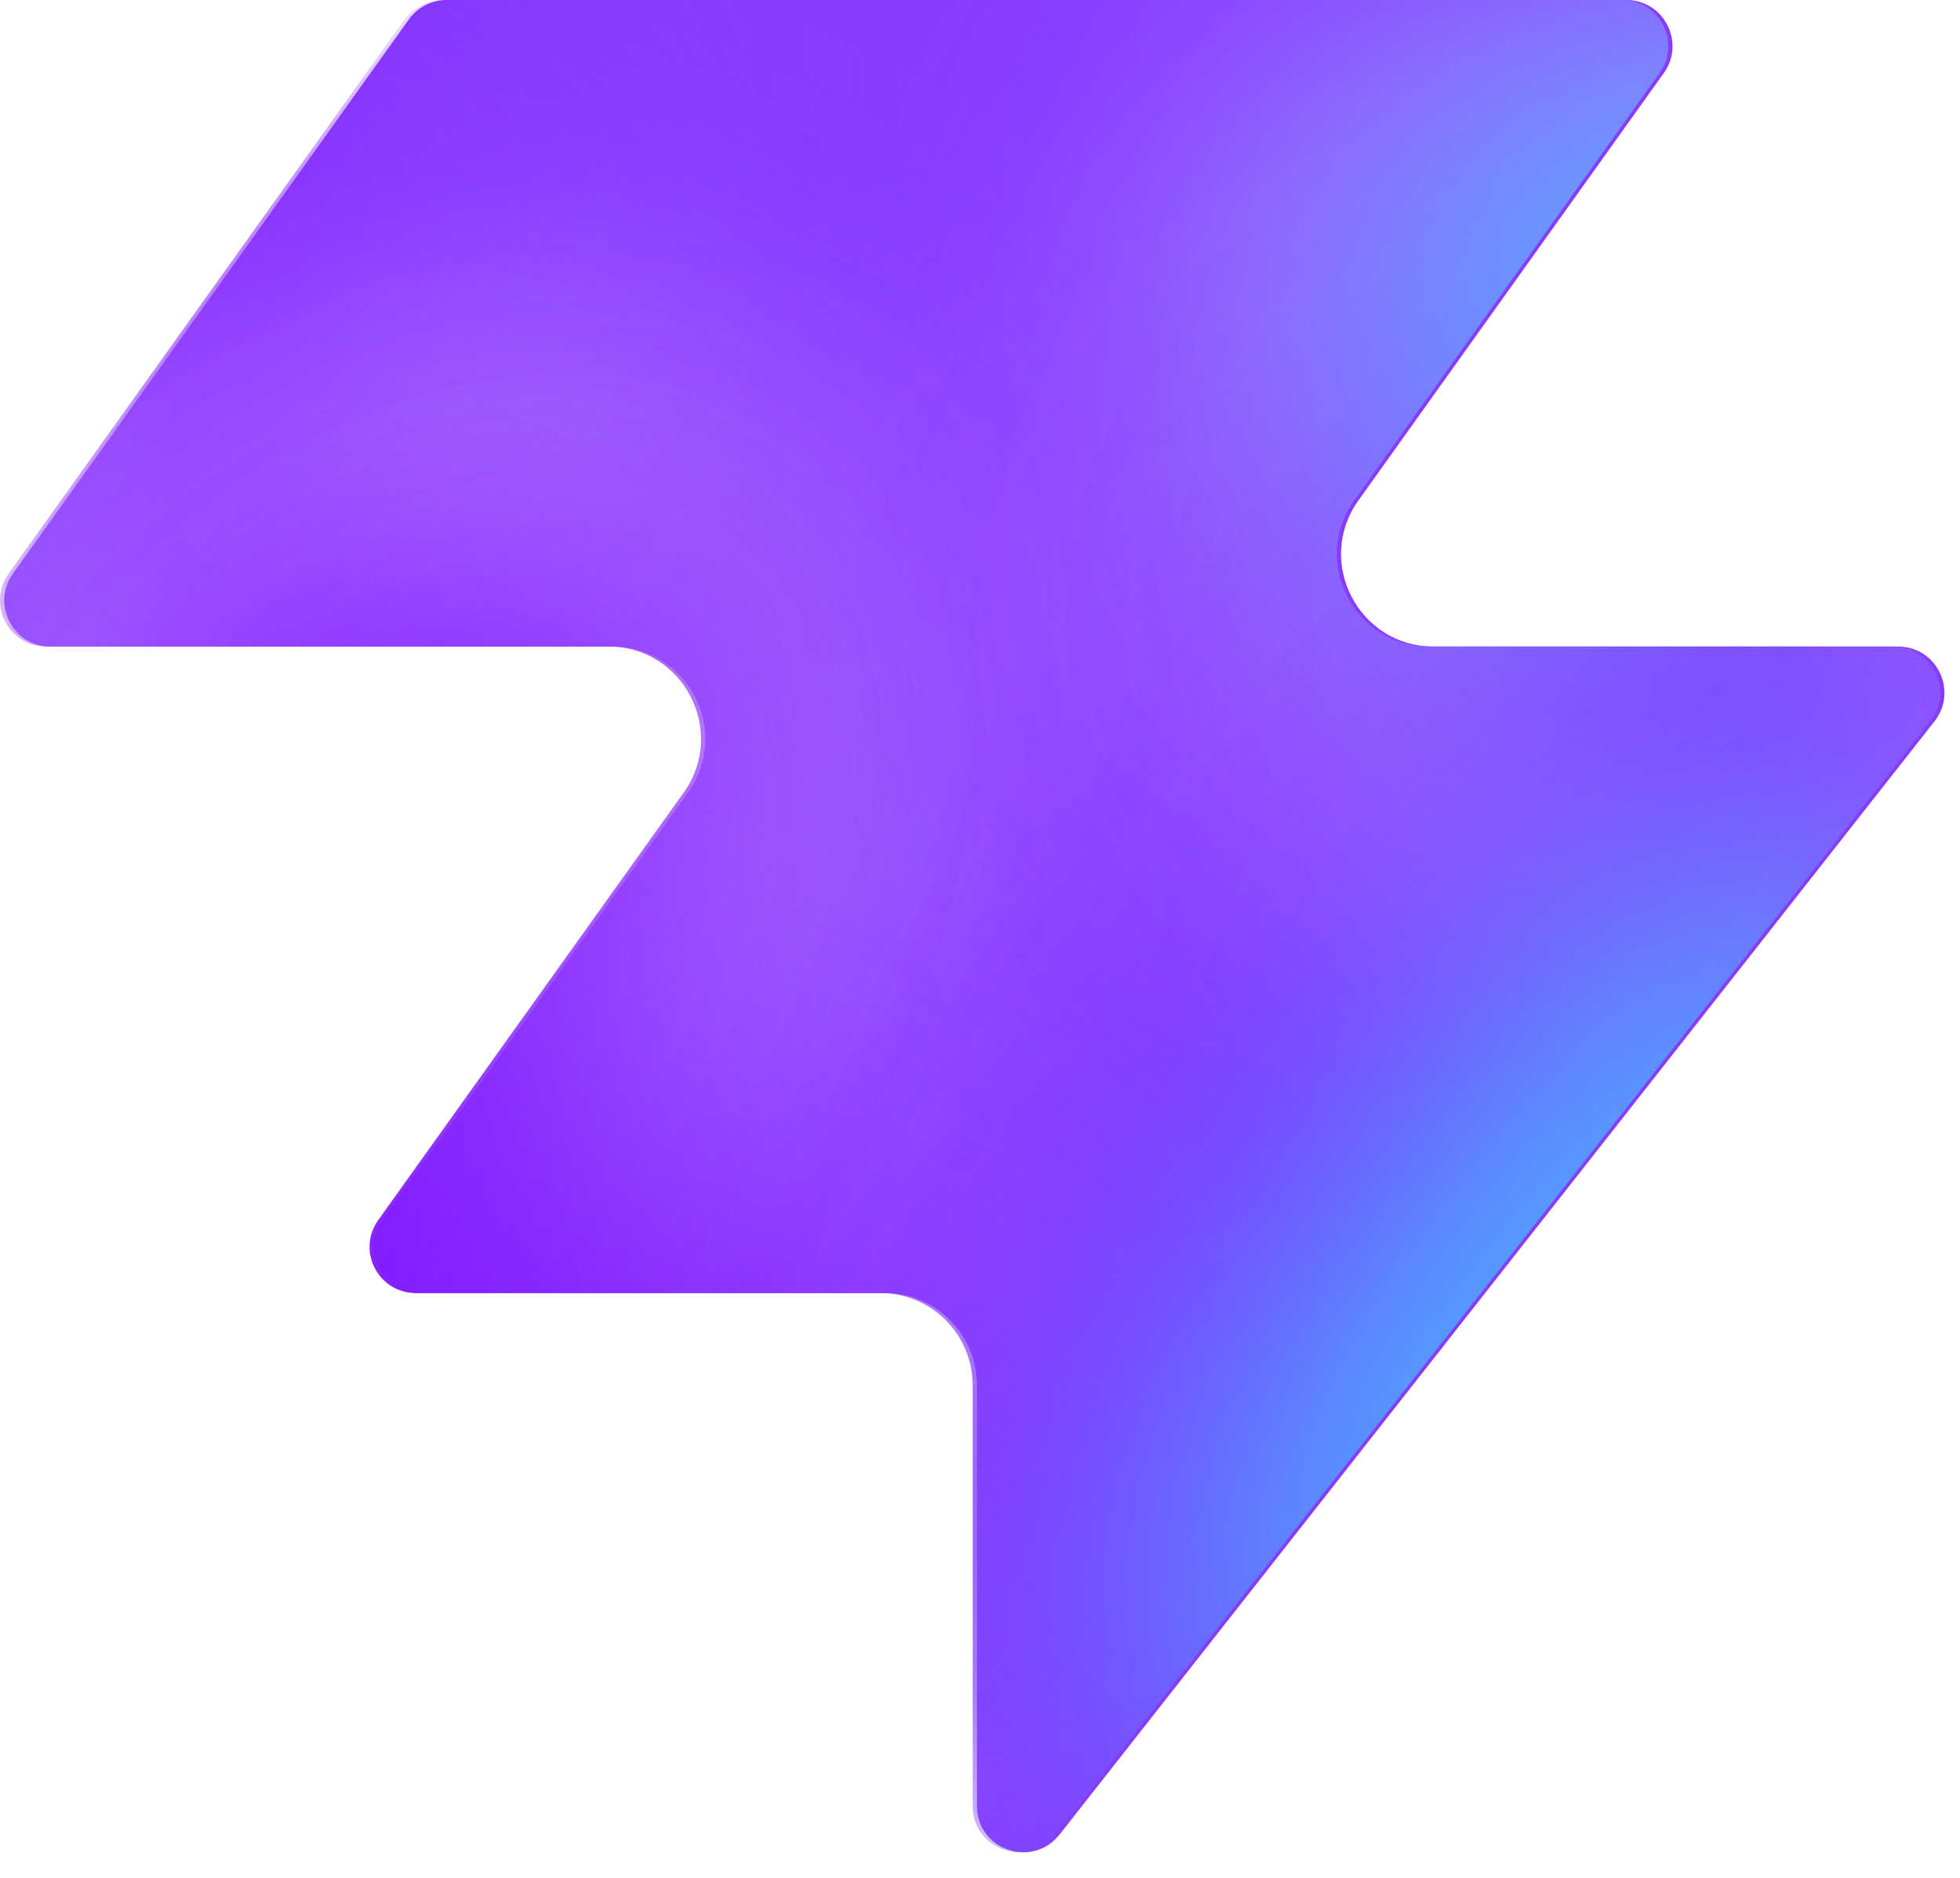
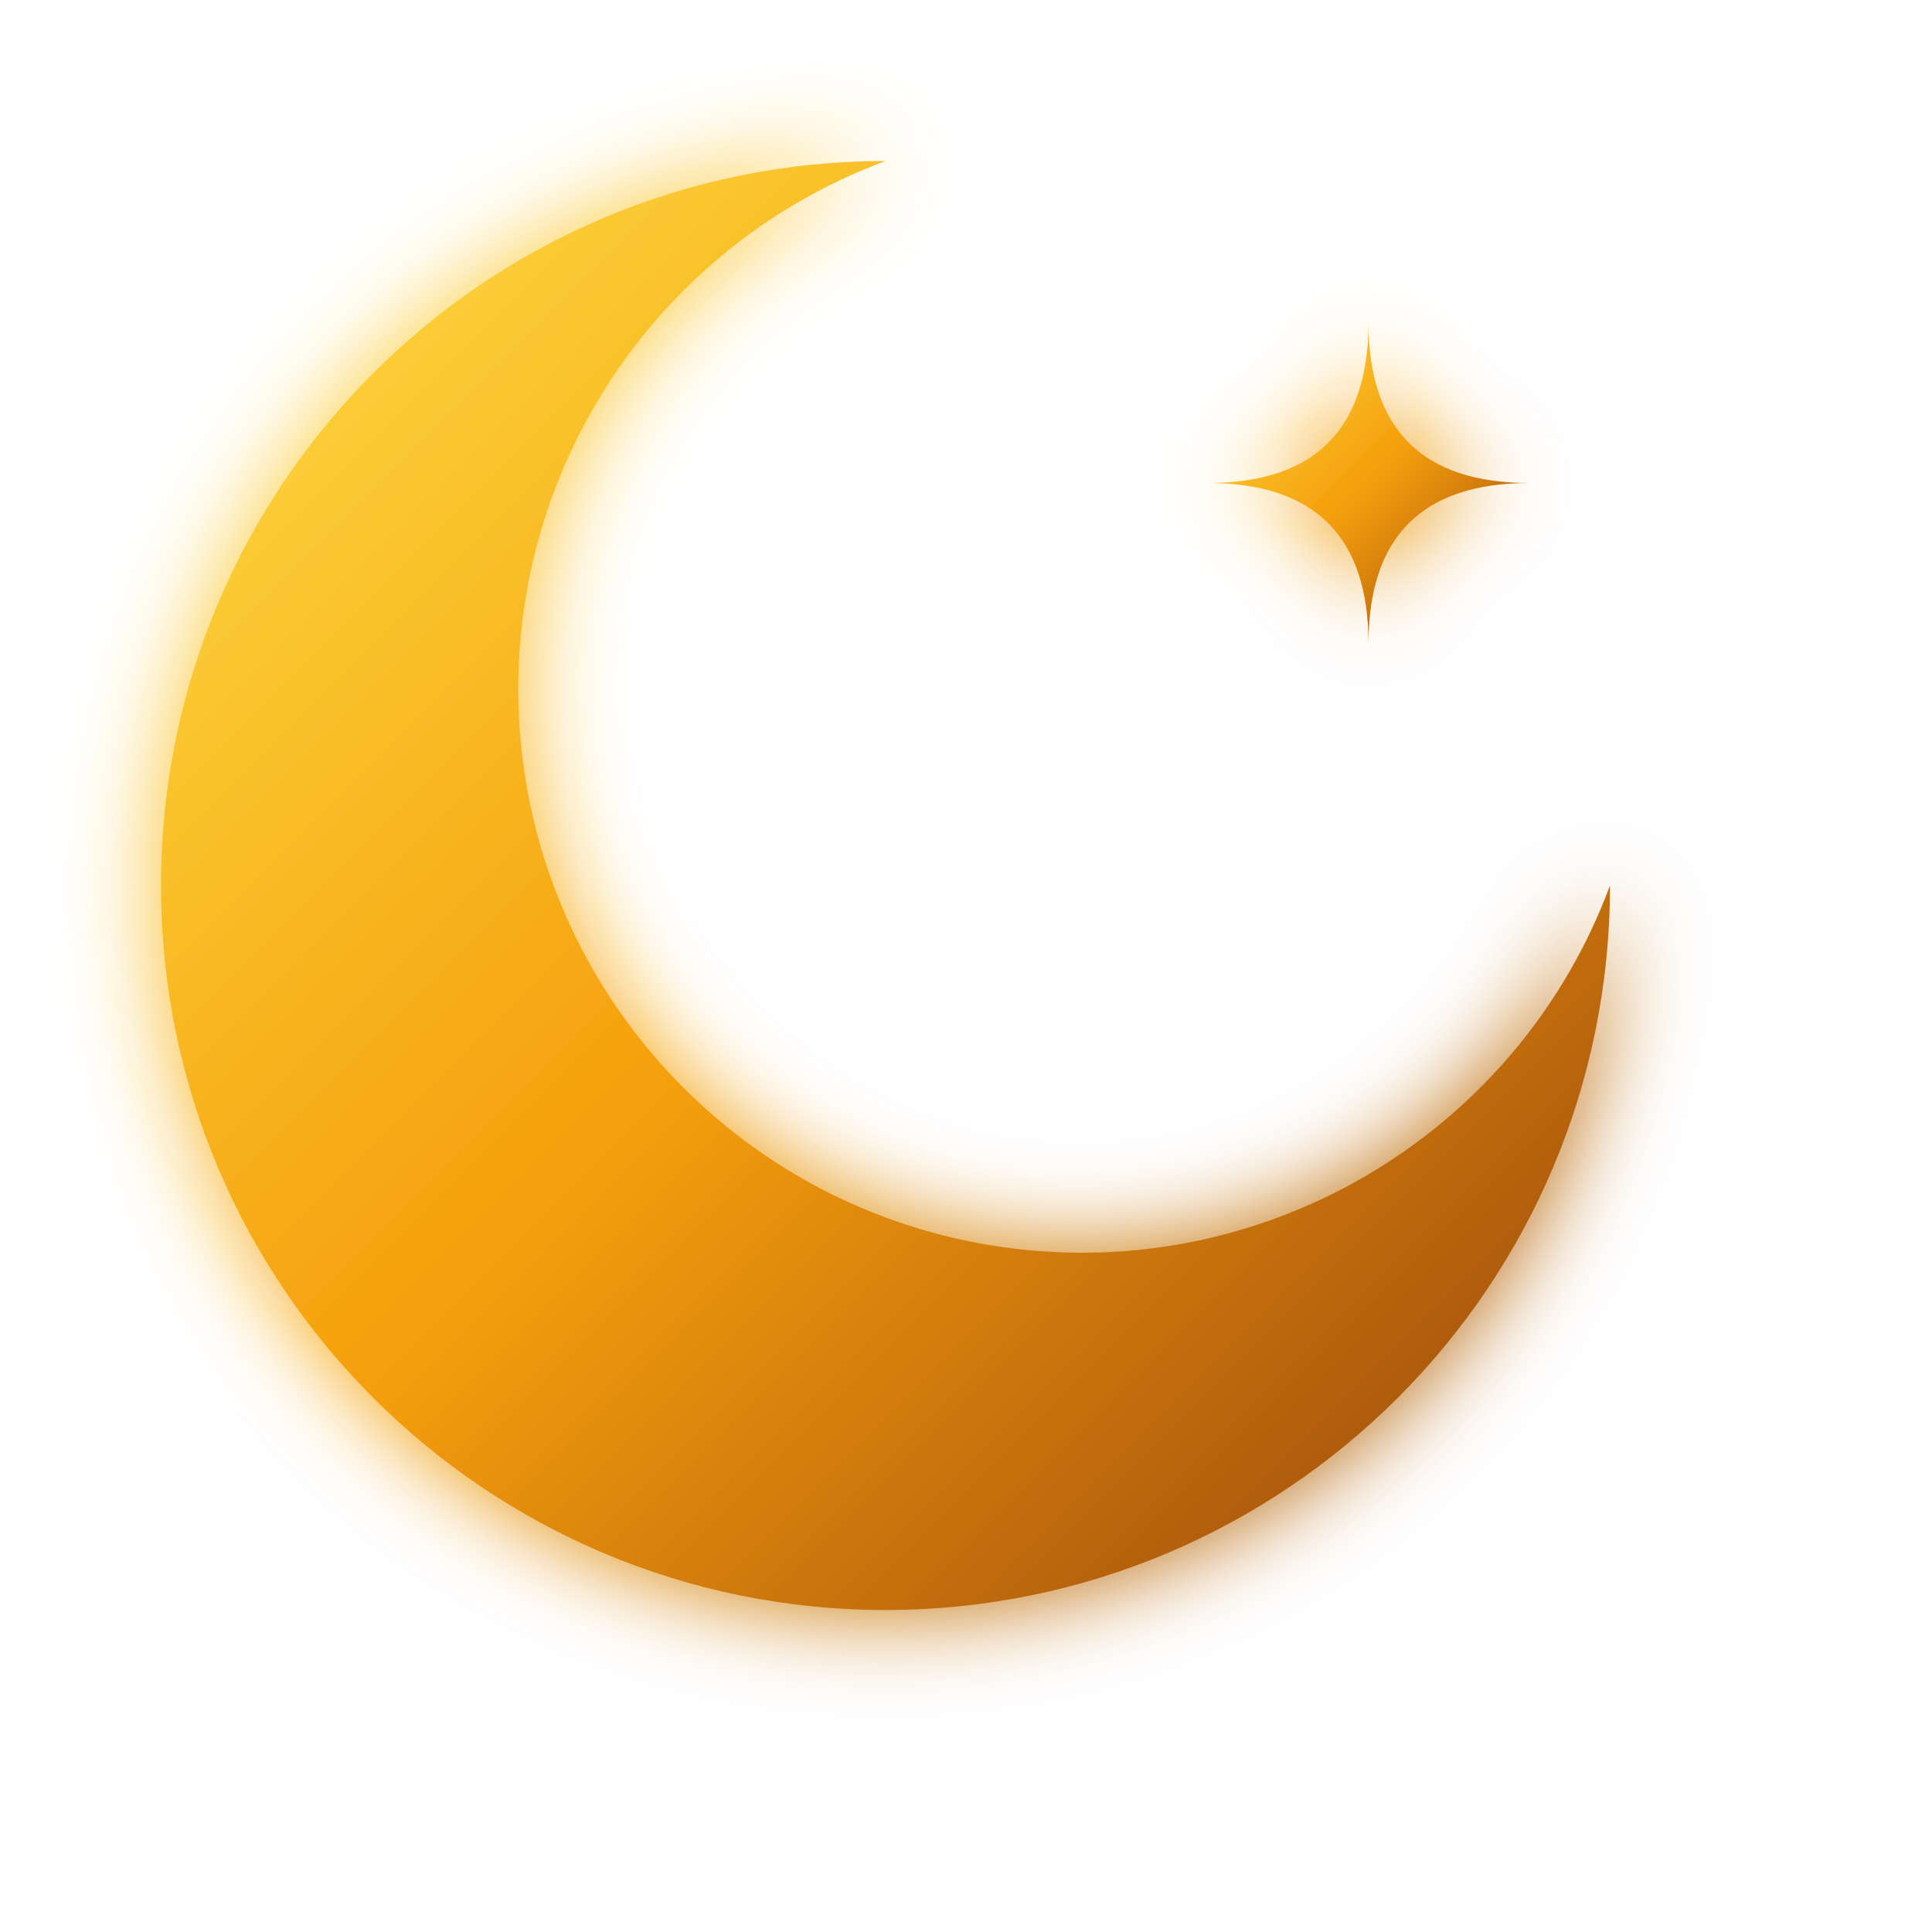
- <svg xmlns="http://www.w3.org/2000/svg" width="48" height="46" fill="none" viewBox="0 0 48 46">
-   <path fill="#863bff" d="M25.946 44.938c-.664.845-2.021.375-2.021-.698V33.937a2.26 2.26 0 0 0-2.262-2.262H10.287c-.92 0-1.456-1.04-.92-1.788l7.48-10.471c1.07-1.497 0-3.578-1.842-3.578H1.237c-.92 0-1.456-1.04-.92-1.788L10.013.474c.214-.297.556-.474.92-.474h28.894c.92 0 1.456 1.04.92 1.788l-7.48 10.471c-1.07 1.498 0 3.579 1.842 3.579h11.377c.943 0 1.473 1.088.89 1.83L25.947 44.94z" style="fill:#863bff;fill:color(display-p3 .525 .23 1);fill-opacity:1" />
-   <mask id="a" width="48" height="46" x="0" y="0" maskUnits="userSpaceOnUse" style="mask-type:alpha">
-     <path fill="#000" d="M25.842 44.938c-.664.844-2.021.375-2.021-.698V33.937a2.26 2.26 0 0 0-2.262-2.262H10.183c-.92 0-1.456-1.04-.92-1.788l7.48-10.471c1.07-1.498 0-3.579-1.842-3.579H1.133c-.92 0-1.456-1.04-.92-1.787L9.91.473c.214-.297.556-.474.92-.474h28.894c.92 0 1.456 1.04.92 1.788l-7.48 10.471c-1.07 1.498 0 3.578 1.842 3.578h11.377c.943 0 1.473 1.088.89 1.832L25.843 44.94z" style="fill:#000;fill-opacity:1" />
-   </mask>
-   <g mask="url(#a)">
-     <g filter="url(#b)">
-       <ellipse cx="5.508" cy="14.704" fill="#ede6ff" rx="5.508" ry="14.704" style="fill:#ede6ff;fill:color(display-p3 .927 .903 1);fill-opacity:1" transform="matrix(.00324 1 1 -.00324 -4.47 31.516)" />
-     </g>
-     <g filter="url(#c)">
-       <ellipse cx="10.399" cy="29.851" fill="#ede6ff" rx="10.399" ry="29.851" style="fill:#ede6ff;fill:color(display-p3 .927 .903 1);fill-opacity:1" transform="matrix(.00324 1 1 -.00324 -39.328 7.883)" />
-     </g>
-     <g filter="url(#d)">
-       <ellipse cx="5.508" cy="30.487" fill="#7e14ff" rx="5.508" ry="30.487" style="fill:#7e14ff;fill:color(display-p3 .492 .077 1);fill-opacity:1" transform="rotate(89.814 -25.913 -14.639)scale(1 -1)" />
-     </g>
-     <g filter="url(#e)">
-       <ellipse cx="5.508" cy="30.599" fill="#7e14ff" rx="5.508" ry="30.599" style="fill:#7e14ff;fill:color(display-p3 .492 .077 1);fill-opacity:1" transform="rotate(89.814 -32.644 -3.334)scale(1 -1)" />
-     </g>
-     <g filter="url(#f)">
-       <ellipse cx="5.508" cy="30.599" fill="#7e14ff" rx="5.508" ry="30.599" style="fill:#7e14ff;fill:color(display-p3 .492 .077 1);fill-opacity:1" transform="matrix(.00324 1 1 -.00324 -34.34 30.47)" />
-     </g>
-     <g filter="url(#g)">
-       <ellipse cx="14.072" cy="22.078" fill="#ede6ff" rx="14.072" ry="22.078" style="fill:#ede6ff;fill:color(display-p3 .927 .903 1);fill-opacity:1" transform="rotate(93.35 24.506 48.493)scale(-1 1)" />
-     </g>
-     <g filter="url(#h)">
-       <ellipse cx="3.47" cy="21.501" fill="#7e14ff" rx="3.47" ry="21.501" style="fill:#7e14ff;fill:color(display-p3 .492 .077 1);fill-opacity:1" transform="rotate(89.009 28.708 47.59)scale(-1 1)" />
-     </g>
-     <g filter="url(#i)">
-       <ellipse cx="3.47" cy="21.501" fill="#7e14ff" rx="3.47" ry="21.501" style="fill:#7e14ff;fill:color(display-p3 .492 .077 1);fill-opacity:1" transform="rotate(89.009 28.708 47.59)scale(-1 1)" />
-     </g>
-     <g filter="url(#j)">
-       <ellipse cx=".387" cy="8.972" fill="#7e14ff" rx="4.407" ry="29.108" style="fill:#7e14ff;fill:color(display-p3 .492 .077 1);fill-opacity:1" transform="rotate(39.51 .387 8.972)" />
-     </g>
-     <g filter="url(#k)">
-       <ellipse cx="47.523" cy="-6.092" fill="#7e14ff" rx="4.407" ry="29.108" style="fill:#7e14ff;fill:color(display-p3 .492 .077 1);fill-opacity:1" transform="rotate(37.892 47.523 -6.092)" />
-     </g>
-     <g filter="url(#l)">
-       <ellipse cx="41.412" cy="6.333" fill="#47bfff" rx="5.971" ry="9.665" style="fill:#47bfff;fill:color(display-p3 .28 .748 1);fill-opacity:1" transform="rotate(37.892 41.412 6.333)" />
-     </g>
-     <g filter="url(#m)">
-       <ellipse cx="-1.879" cy="38.332" fill="#7e14ff" rx="4.407" ry="29.108" style="fill:#7e14ff;fill:color(display-p3 .492 .077 1);fill-opacity:1" transform="rotate(37.892 -1.88 38.332)" />
-     </g>
-     <g filter="url(#n)">
-       <ellipse cx="-1.879" cy="38.332" fill="#7e14ff" rx="4.407" ry="29.108" style="fill:#7e14ff;fill:color(display-p3 .492 .077 1);fill-opacity:1" transform="rotate(37.892 -1.88 38.332)" />
-     </g>
-     <g filter="url(#o)">
-       <ellipse cx="35.651" cy="29.907" fill="#7e14ff" rx="4.407" ry="29.108" style="fill:#7e14ff;fill:color(display-p3 .492 .077 1);fill-opacity:1" transform="rotate(37.892 35.651 29.907)" />
-     </g>
-     <g filter="url(#p)">
-       <ellipse cx="38.418" cy="32.4" fill="#47bfff" rx="5.971" ry="15.297" style="fill:#47bfff;fill:color(display-p3 .28 .748 1);fill-opacity:1" transform="rotate(37.892 38.418 32.4)" />
-     </g>
-   </g>
+ <svg xmlns="http://www.w3.org/2000/svg" viewBox="0 0 120 120">
  <defs>
-     <filter id="b" width="60.045" height="41.654" x="-19.77" y="16.149" color-interpolation-filters="sRGB" filterUnits="userSpaceOnUse">
-       <feFlood flood-opacity="0" result="BackgroundImageFix" />
-       <feBlend in="SourceGraphic" in2="BackgroundImageFix" result="shape" />
-       <feGaussianBlur result="effect1_foregroundBlur_2002_17158" stdDeviation="7.659" />
-     </filter>
-     <filter id="c" width="90.34" height="51.437" x="-54.613" y="-7.533" color-interpolation-filters="sRGB" filterUnits="userSpaceOnUse">
-       <feFlood flood-opacity="0" result="BackgroundImageFix" />
-       <feBlend in="SourceGraphic" in2="BackgroundImageFix" result="shape" />
-       <feGaussianBlur result="effect1_foregroundBlur_2002_17158" stdDeviation="7.659" />
-     </filter>
-     <filter id="d" width="79.355" height="29.4" x="-49.64" y="2.03" color-interpolation-filters="sRGB" filterUnits="userSpaceOnUse">
-       <feFlood flood-opacity="0" result="BackgroundImageFix" />
-       <feBlend in="SourceGraphic" in2="BackgroundImageFix" result="shape" />
-       <feGaussianBlur result="effect1_foregroundBlur_2002_17158" stdDeviation="4.596" />
-     </filter>
-     <filter id="e" width="79.579" height="29.4" x="-45.045" y="20.029" color-interpolation-filters="sRGB" filterUnits="userSpaceOnUse">
-       <feFlood flood-opacity="0" result="BackgroundImageFix" />
-       <feBlend in="SourceGraphic" in2="BackgroundImageFix" result="shape" />
-       <feGaussianBlur result="effect1_foregroundBlur_2002_17158" stdDeviation="4.596" />
-     </filter>
-     <filter id="f" width="79.579" height="29.4" x="-43.513" y="21.178" color-interpolation-filters="sRGB" filterUnits="userSpaceOnUse">
-       <feFlood flood-opacity="0" result="BackgroundImageFix" />
-       <feBlend in="SourceGraphic" in2="BackgroundImageFix" result="shape" />
-       <feGaussianBlur result="effect1_foregroundBlur_2002_17158" stdDeviation="4.596" />
-     </filter>
-     <filter id="g" width="74.749" height="58.852" x="15.756" y="-17.901" color-interpolation-filters="sRGB" filterUnits="userSpaceOnUse">
-       <feFlood flood-opacity="0" result="BackgroundImageFix" />
-       <feBlend in="SourceGraphic" in2="BackgroundImageFix" result="shape" />
-       <feGaussianBlur result="effect1_foregroundBlur_2002_17158" stdDeviation="7.659" />
-     </filter>
-     <filter id="h" width="61.377" height="25.362" x="23.548" y="2.284" color-interpolation-filters="sRGB" filterUnits="userSpaceOnUse">
-       <feFlood flood-opacity="0" result="BackgroundImageFix" />
-       <feBlend in="SourceGraphic" in2="BackgroundImageFix" result="shape" />
-       <feGaussianBlur result="effect1_foregroundBlur_2002_17158" stdDeviation="4.596" />
-     </filter>
-     <filter id="i" width="61.377" height="25.362" x="23.548" y="2.284" color-interpolation-filters="sRGB" filterUnits="userSpaceOnUse">
-       <feFlood flood-opacity="0" result="BackgroundImageFix" />
-       <feBlend in="SourceGraphic" in2="BackgroundImageFix" result="shape" />
-       <feGaussianBlur result="effect1_foregroundBlur_2002_17158" stdDeviation="4.596" />
-     </filter>
-     <filter id="j" width="56.045" height="63.649" x="-27.636" y="-22.853" color-interpolation-filters="sRGB" filterUnits="userSpaceOnUse">
-       <feFlood flood-opacity="0" result="BackgroundImageFix" />
-       <feBlend in="SourceGraphic" in2="BackgroundImageFix" result="shape" />
-       <feGaussianBlur result="effect1_foregroundBlur_2002_17158" stdDeviation="4.596" />
-     </filter>
-     <filter id="k" width="54.814" height="64.646" x="20.116" y="-38.415" color-interpolation-filters="sRGB" filterUnits="userSpaceOnUse">
-       <feFlood flood-opacity="0" result="BackgroundImageFix" />
-       <feBlend in="SourceGraphic" in2="BackgroundImageFix" result="shape" />
-       <feGaussianBlur result="effect1_foregroundBlur_2002_17158" stdDeviation="4.596" />
-     </filter>
-     <filter id="l" width="33.541" height="35.313" x="24.641" y="-11.323" color-interpolation-filters="sRGB" filterUnits="userSpaceOnUse">
-       <feFlood flood-opacity="0" result="BackgroundImageFix" />
-       <feBlend in="SourceGraphic" in2="BackgroundImageFix" result="shape" />
-       <feGaussianBlur result="effect1_foregroundBlur_2002_17158" stdDeviation="4.596" />
-     </filter>
-     <filter id="m" width="54.814" height="64.646" x="-29.286" y="6.009" color-interpolation-filters="sRGB" filterUnits="userSpaceOnUse">
-       <feFlood flood-opacity="0" result="BackgroundImageFix" />
-       <feBlend in="SourceGraphic" in2="BackgroundImageFix" result="shape" />
-       <feGaussianBlur result="effect1_foregroundBlur_2002_17158" stdDeviation="4.596" />
-     </filter>
-     <filter id="n" width="54.814" height="64.646" x="-29.286" y="6.009" color-interpolation-filters="sRGB" filterUnits="userSpaceOnUse">
-       <feFlood flood-opacity="0" result="BackgroundImageFix" />
-       <feBlend in="SourceGraphic" in2="BackgroundImageFix" result="shape" />
-       <feGaussianBlur result="effect1_foregroundBlur_2002_17158" stdDeviation="4.596" />
-     </filter>
-     <filter id="o" width="54.814" height="64.646" x="8.244" y="-2.416" color-interpolation-filters="sRGB" filterUnits="userSpaceOnUse">
-       <feFlood flood-opacity="0" result="BackgroundImageFix" />
-       <feBlend in="SourceGraphic" in2="BackgroundImageFix" result="shape" />
-       <feGaussianBlur result="effect1_foregroundBlur_2002_17158" stdDeviation="4.596" />
-     </filter>
-     <filter id="p" width="39.409" height="43.623" x="18.713" y="10.588" color-interpolation-filters="sRGB" filterUnits="userSpaceOnUse">
-       <feFlood flood-opacity="0" result="BackgroundImageFix" />
-       <feBlend in="SourceGraphic" in2="BackgroundImageFix" result="shape" />
-       <feGaussianBlur result="effect1_foregroundBlur_2002_17158" stdDeviation="4.596" />
+     <linearGradient id="moonGrad" x1="0%" y1="0%" x2="100%" y2="100%">
+       <stop offset="0%" stop-color="#FDE047" />
+       <stop offset="50%" stop-color="#F59E0B" />
+       <stop offset="100%" stop-color="#92400E" />
+     </linearGradient>
+     <filter id="glow" x="-20%" y="-20%" width="140%" height="140%">
+       <feGaussianBlur stdDeviation="3" result="coloredBlur" />
+       <feMerge>
+         <feMergeNode in="coloredBlur" />
+         <feMergeNode in="SourceGraphic" />
+       </feMerge>
    </filter>
  </defs>
+   <g filter="url(#glow)">
+     <path d="M55 10 A45 45 0 1 0 100 55 A35 35 0 1 1 55 10 Z" fill="url(#moonGrad)" />
+     <path d="M85 20 Q85 30 95 30 Q85 30 85 40 Q85 30 75 30 Q85 30 85 20 Z" fill="url(#moonGrad)" />
+   </g>
</svg>
